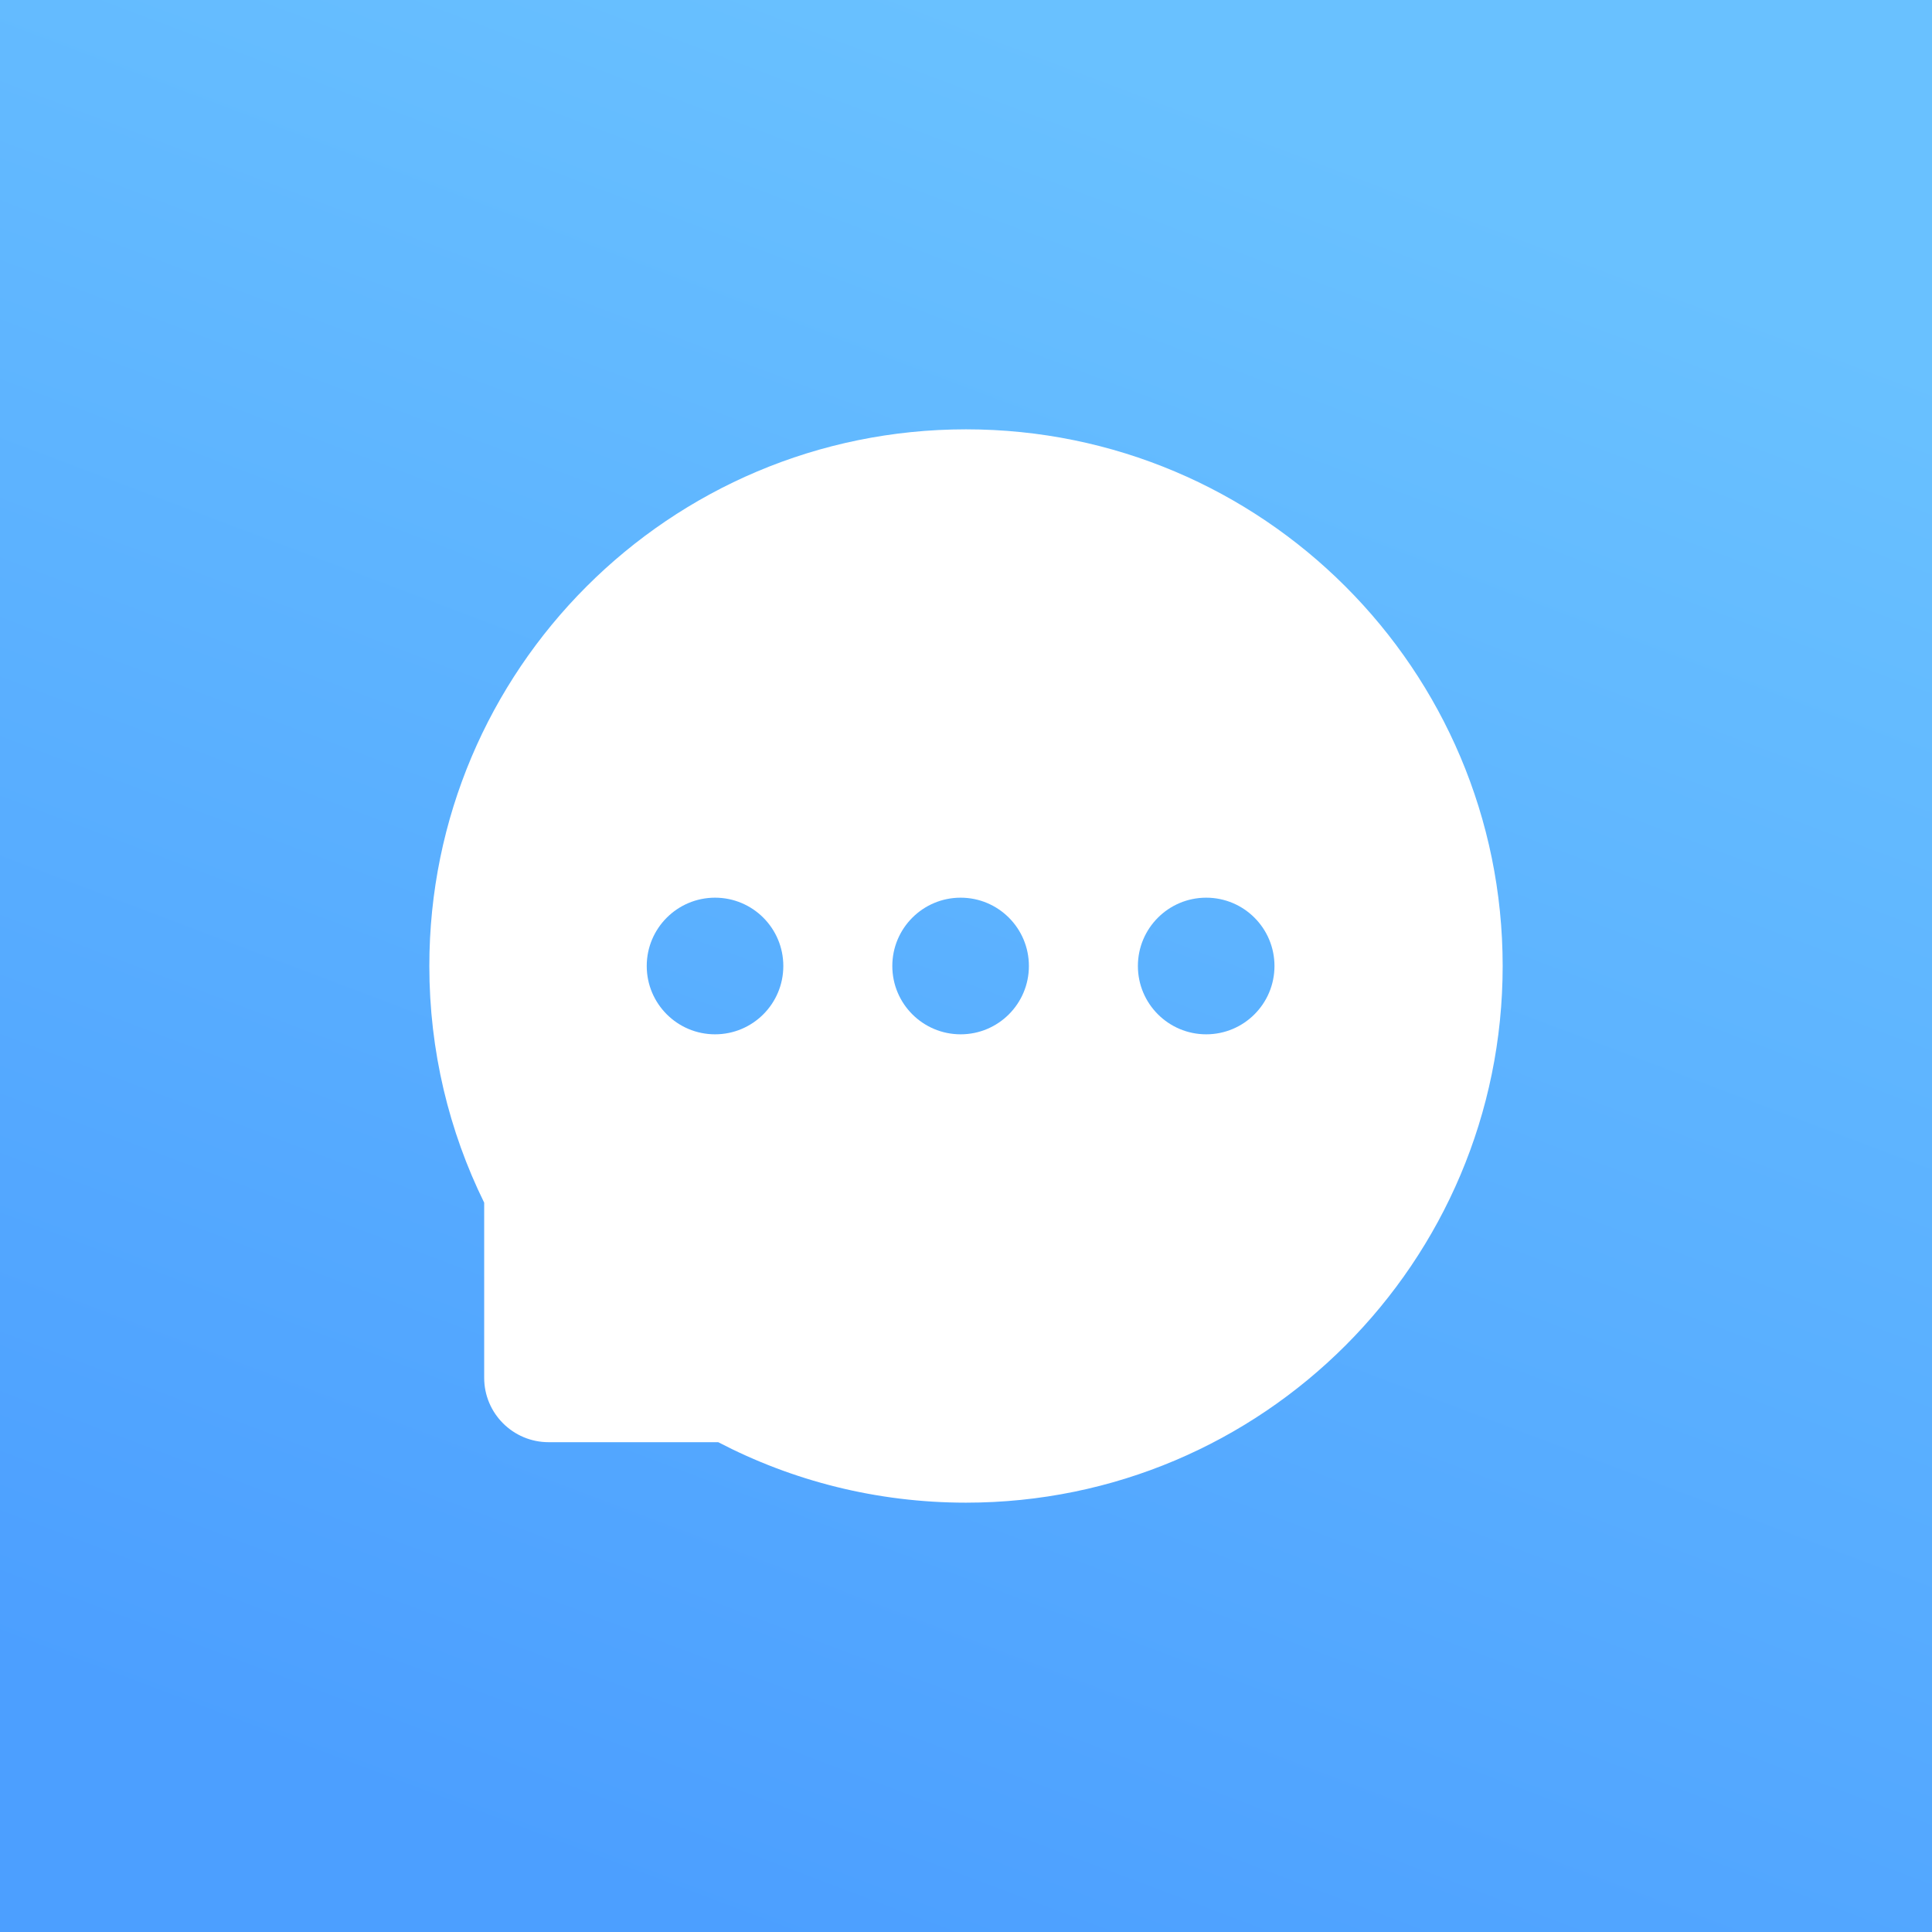
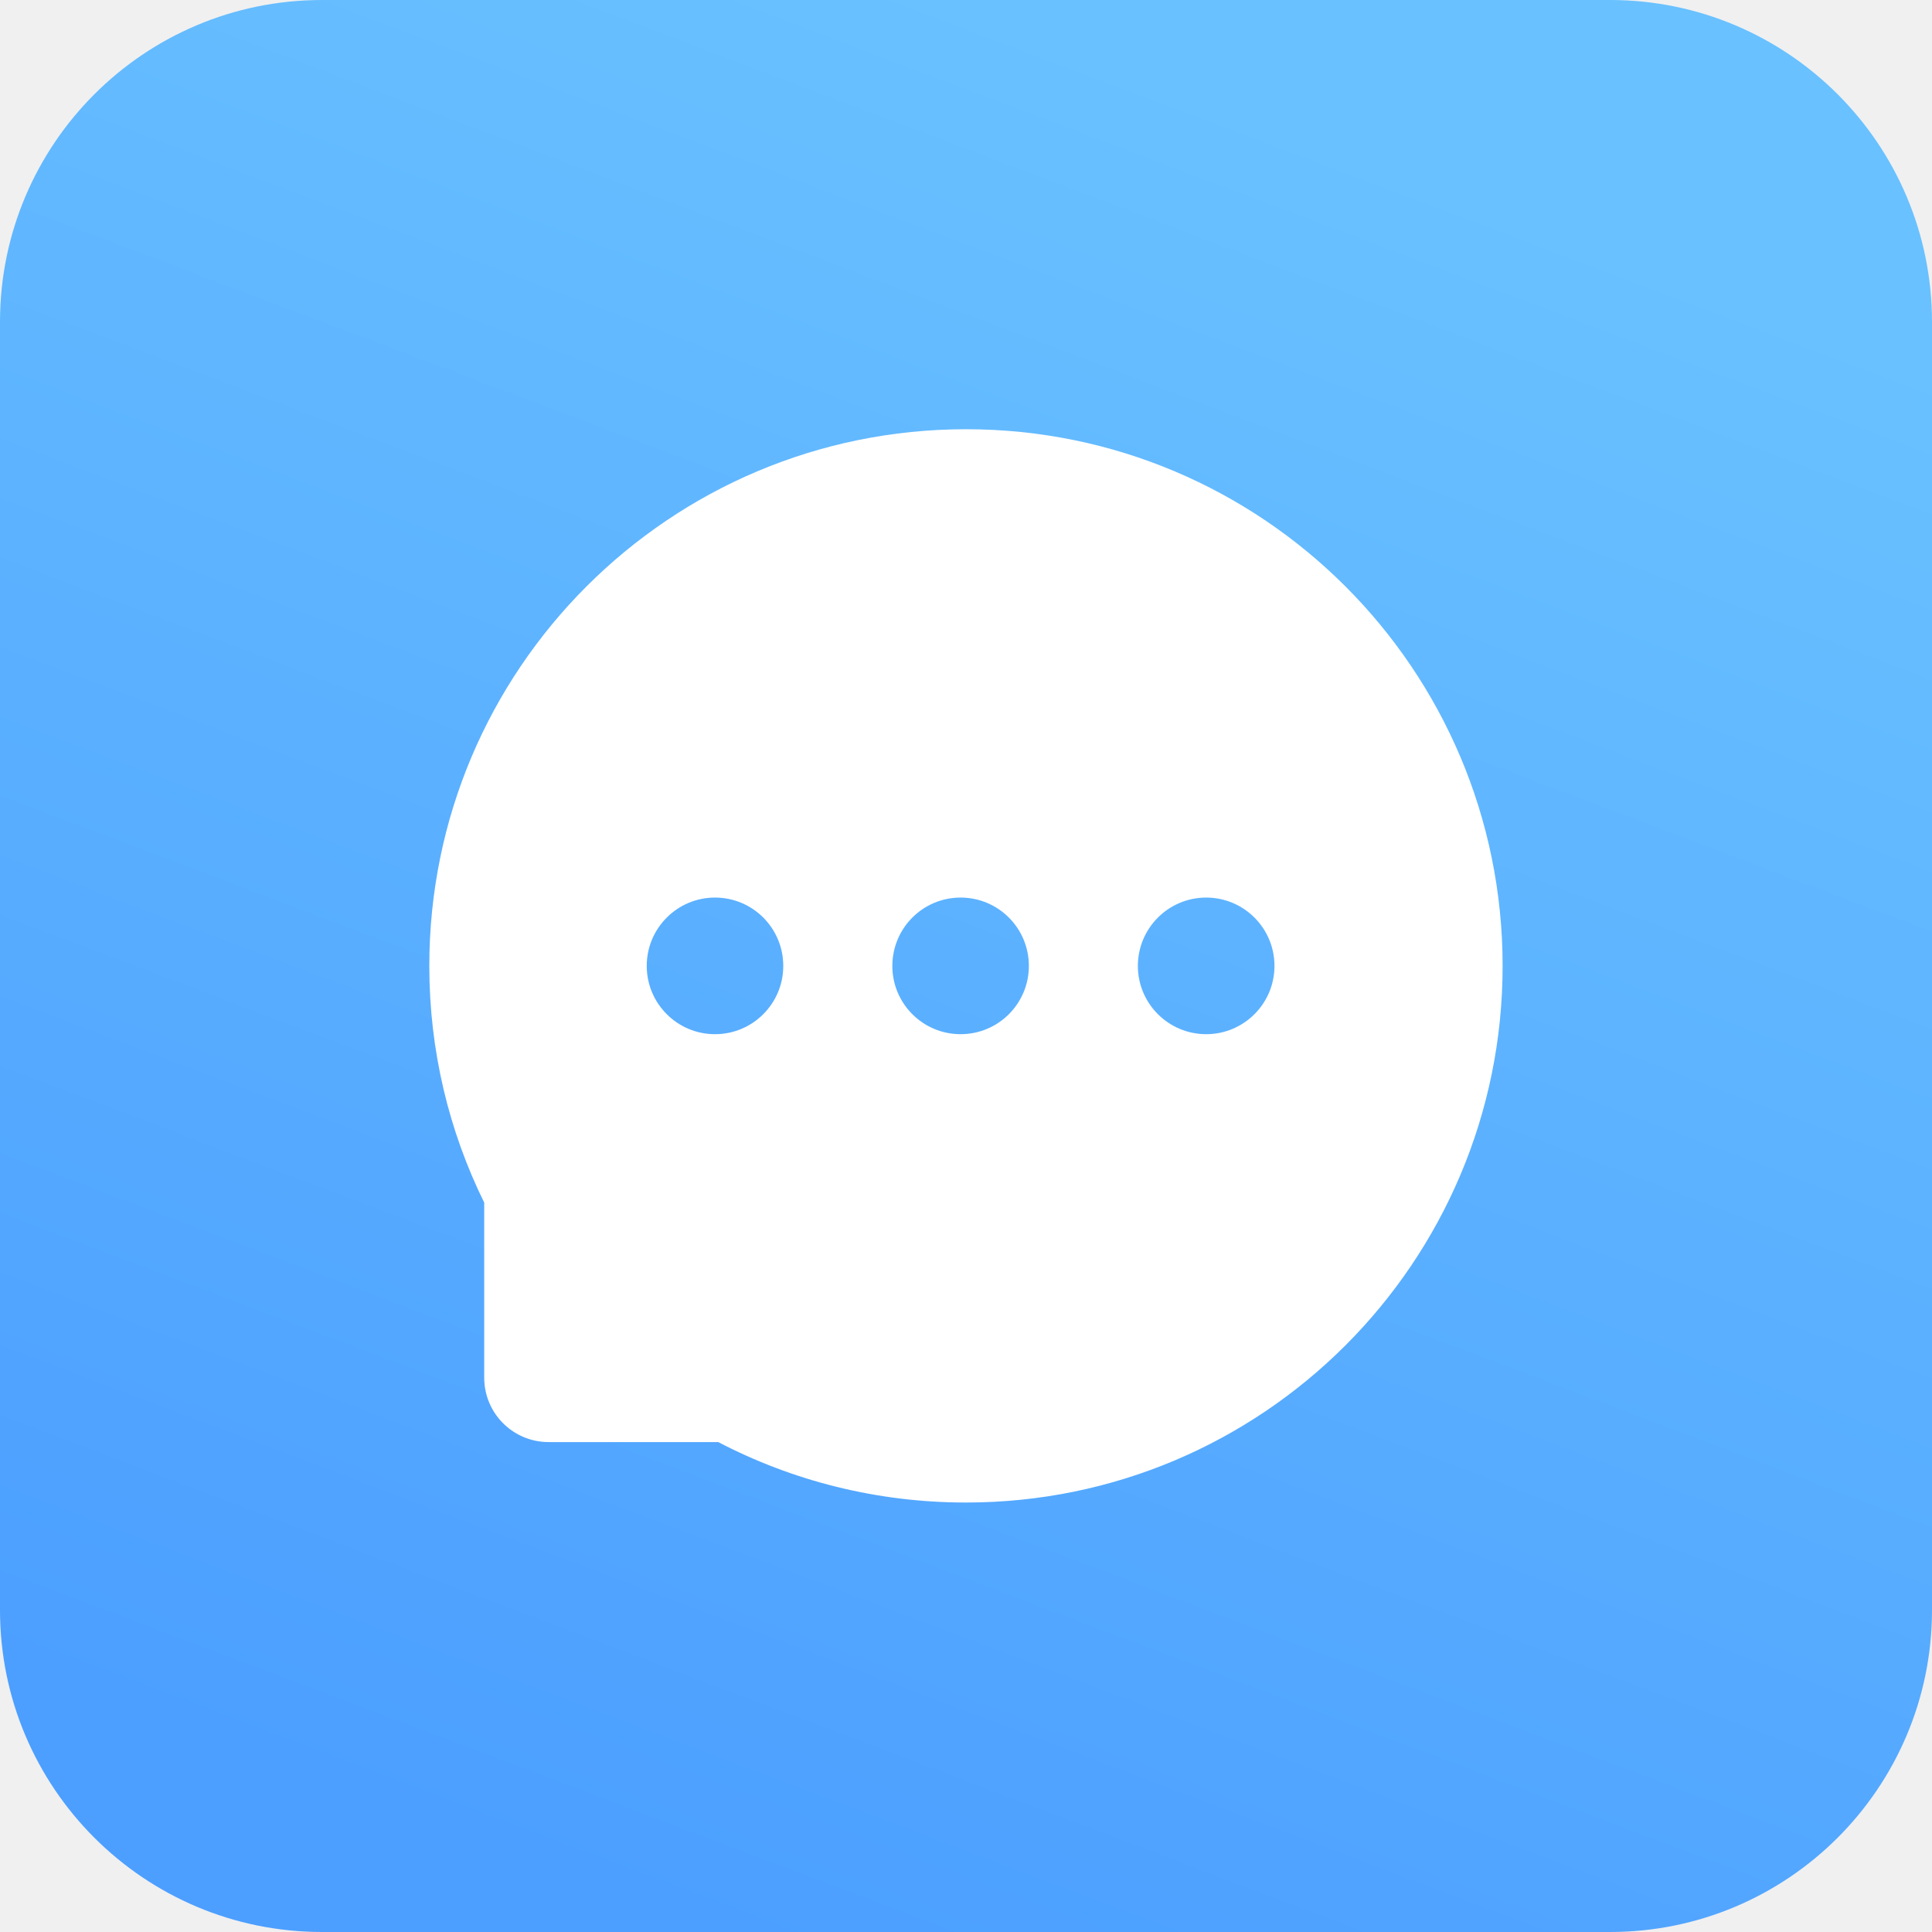
- <svg xmlns="http://www.w3.org/2000/svg" viewBox="0 0 36 36" fill="none">
-   <rect width="36" height="36" fill="url(#paint0_linear_7245_16495)" />
-   <path fill-rule="evenodd" clip-rule="evenodd" d="M28 18C28 23.523 23.523 28 18 28C16.335 28 14.764 27.593 13.383 26.873H10.222C9.56 26.873 9.022 26.336 9.022 25.673V22.41C8.368 21.08 8 19.583 8 18C8 12.477 12.477 8 18 8C23.523 8 28 12.477 28 18ZM14.596 18C14.596 18.703 14.027 19.273 13.324 19.273C12.621 19.273 12.051 18.703 12.051 18C12.051 17.297 12.621 16.727 13.324 16.727C14.027 16.727 14.596 17.297 14.596 18ZM19.172 18C19.172 18.703 18.603 19.273 17.9 19.273C17.197 19.273 16.627 18.703 16.627 18C16.627 17.297 17.197 16.727 17.9 16.727C18.603 16.727 19.172 17.297 19.172 18ZM23.748 18C23.748 18.703 23.179 19.273 22.476 19.273C21.773 19.273 21.203 18.703 21.203 18C21.203 17.297 21.773 16.727 22.476 16.727C23.179 16.727 23.748 17.297 23.748 18Z" fill="white" />
+ <svg xmlns="http://www.w3.org/2000/svg" viewBox="0 0 24 24">
+   <rect width="24" height="24" rx="4" fill="url(#paint0_linear_30836_3151)" />
+   <path fill-rule="evenodd" clip-rule="evenodd" d="M18.666 11.999C18.666 15.681 15.682 18.665 12 18.665C10.889 18.665 9.843 18.394 8.922 17.914H6.815C6.373 17.914 6.015 17.556 6.015 17.114V14.939C5.578 14.052 5.333 13.054 5.333 11.999C5.333 8.317 8.318 5.332 12 5.332C15.682 5.332 18.666 8.317 18.666 11.999ZM9.73 11.999C9.73 12.467 9.351 12.847 8.882 12.847C8.414 12.847 8.034 12.467 8.034 11.999C8.034 11.53 8.414 11.15 8.882 11.15C9.351 11.15 9.73 11.53 9.73 11.999ZM12.781 11.999C12.781 12.467 12.402 12.847 11.933 12.847C11.464 12.847 11.085 12.467 11.085 11.999C11.085 11.53 11.464 11.15 11.933 11.15C12.402 11.15 12.781 11.53 12.781 11.999ZM15.832 11.999C15.832 12.467 15.452 12.847 14.984 12.847C14.515 12.847 14.135 12.467 14.135 11.999C14.135 11.53 14.515 11.15 14.984 11.15C15.452 11.15 15.832 11.53 15.832 11.999Z" fill="white" />
  <defs>
-     <linearGradient id="paint0_linear_7245_16495" x1="18" y1="0" x2="5.5" y2="33" gradientUnits="userSpaceOnUse">
+     <linearGradient id="paint0_linear_30836_3151" x1="12" y1="0" x2="3.667" y2="22" gradientUnits="userSpaceOnUse">
      <stop stop-color="#69C1FF" />
      <stop offset="1" stop-color="#4C9FFF" />
    </linearGradient>
  </defs>
</svg>
